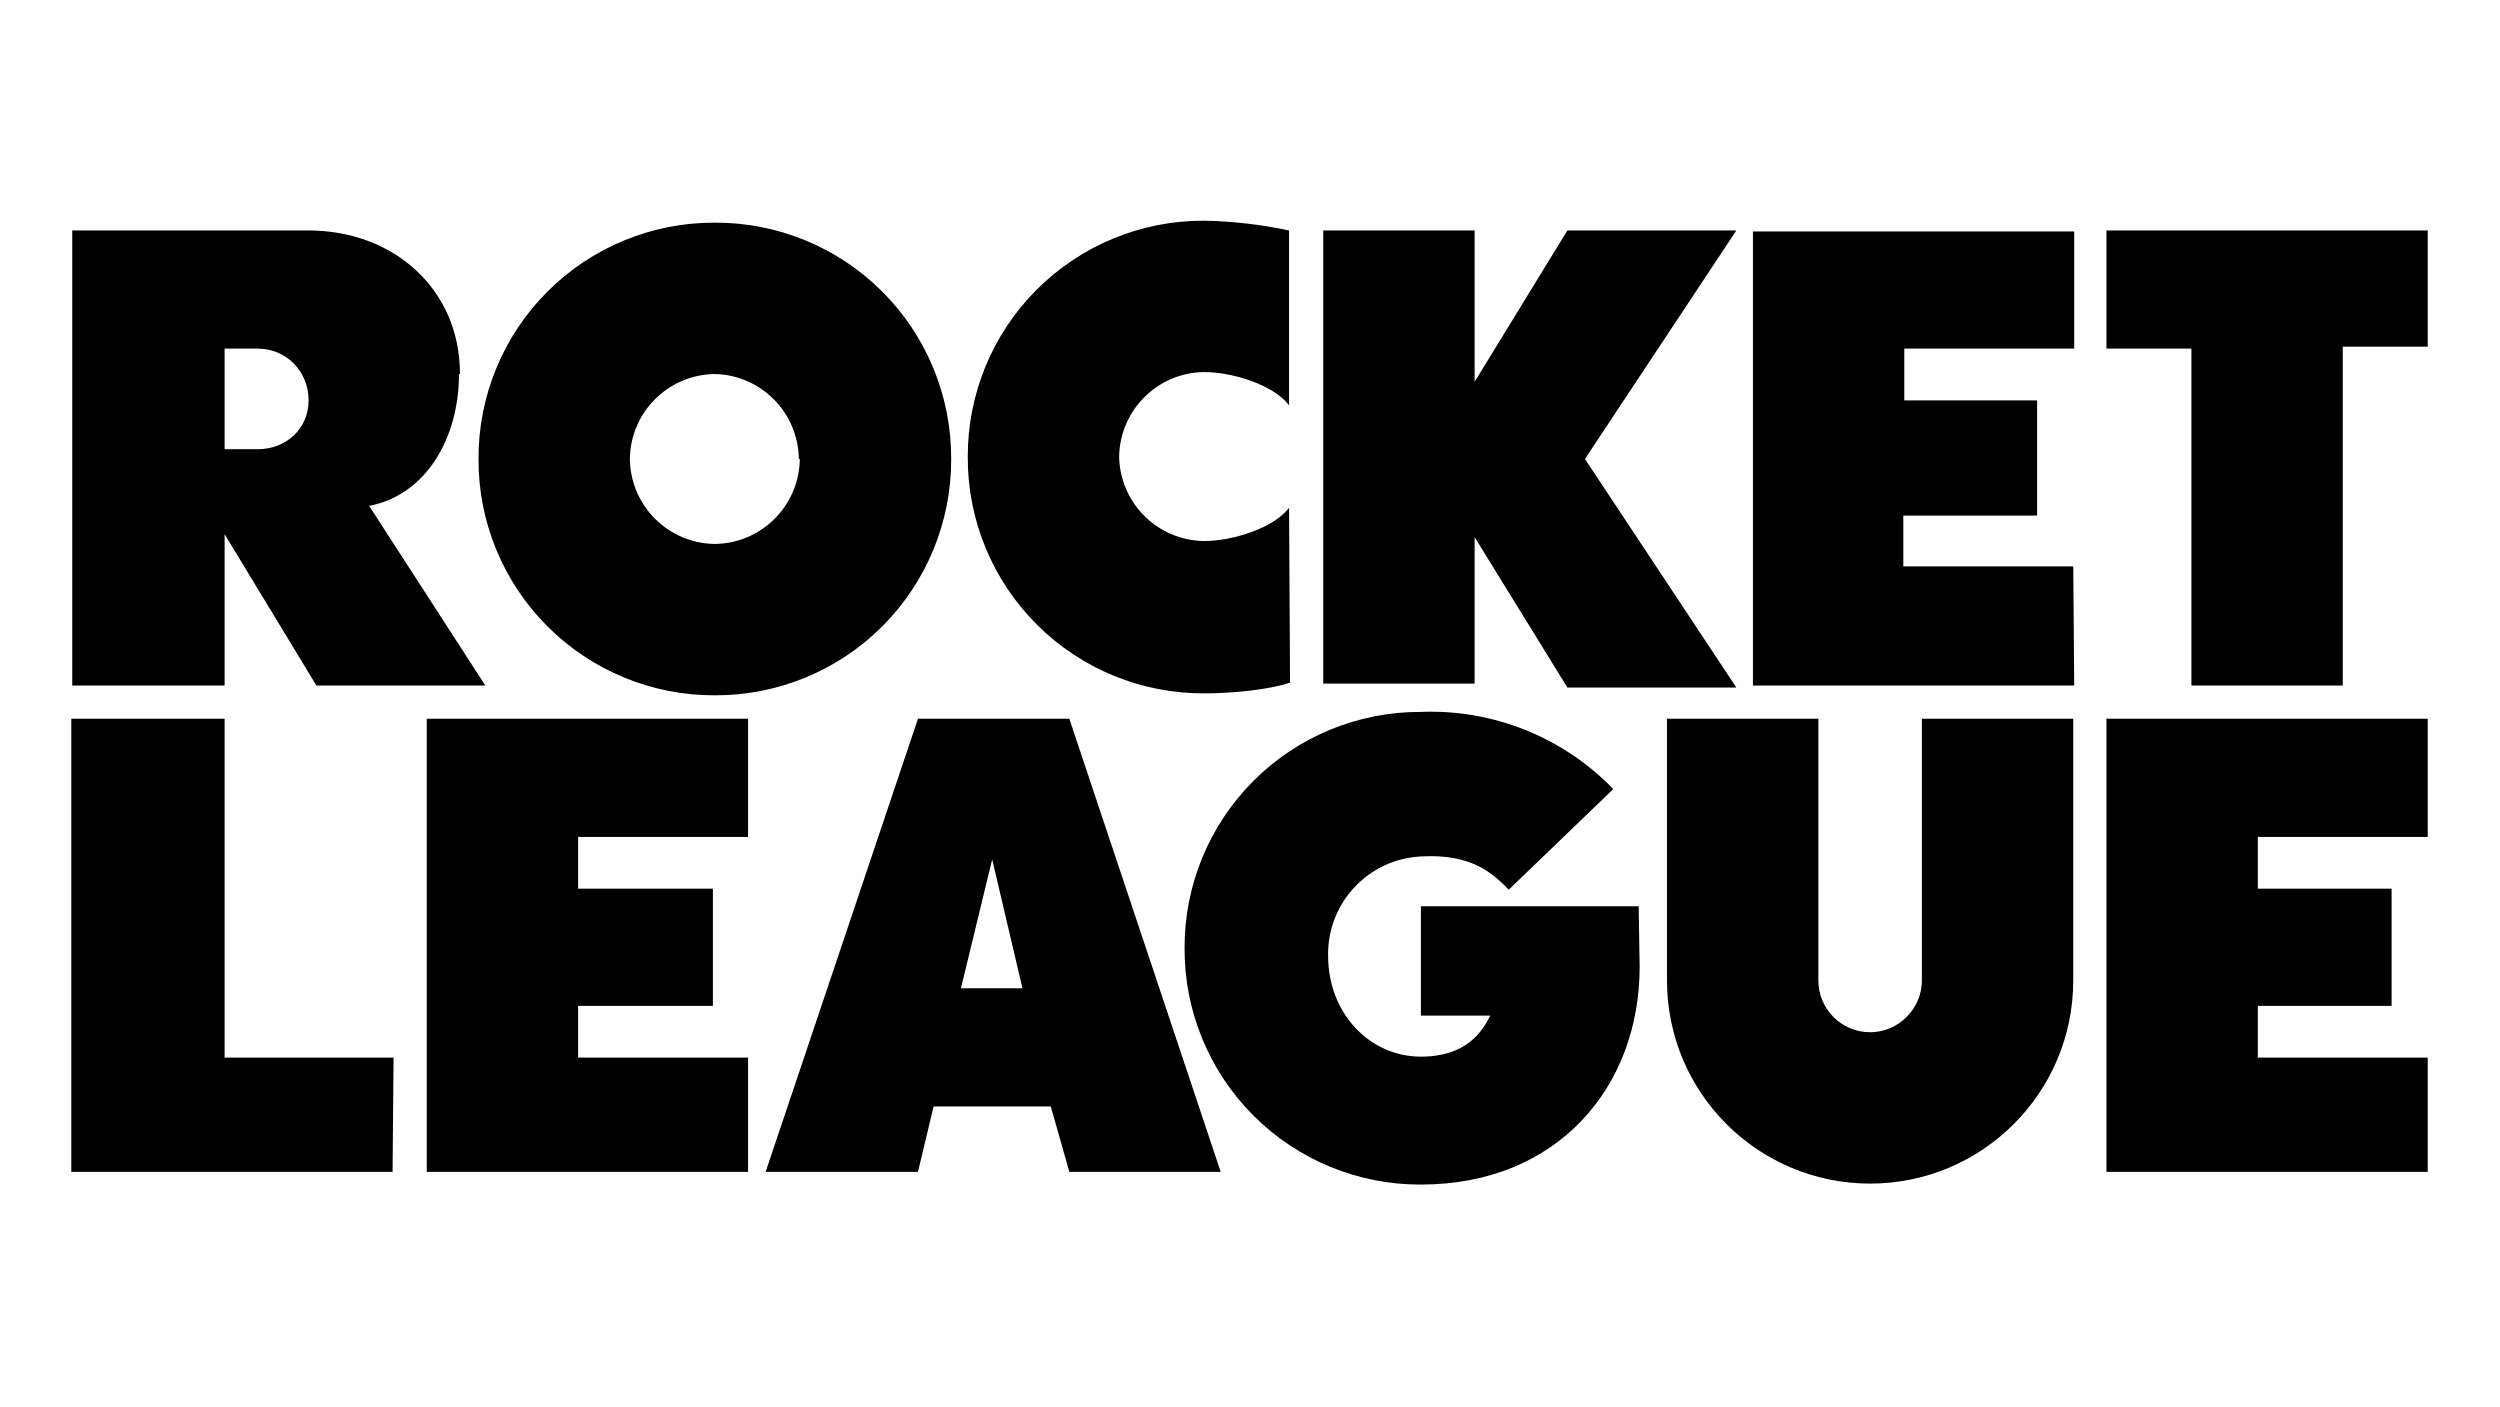
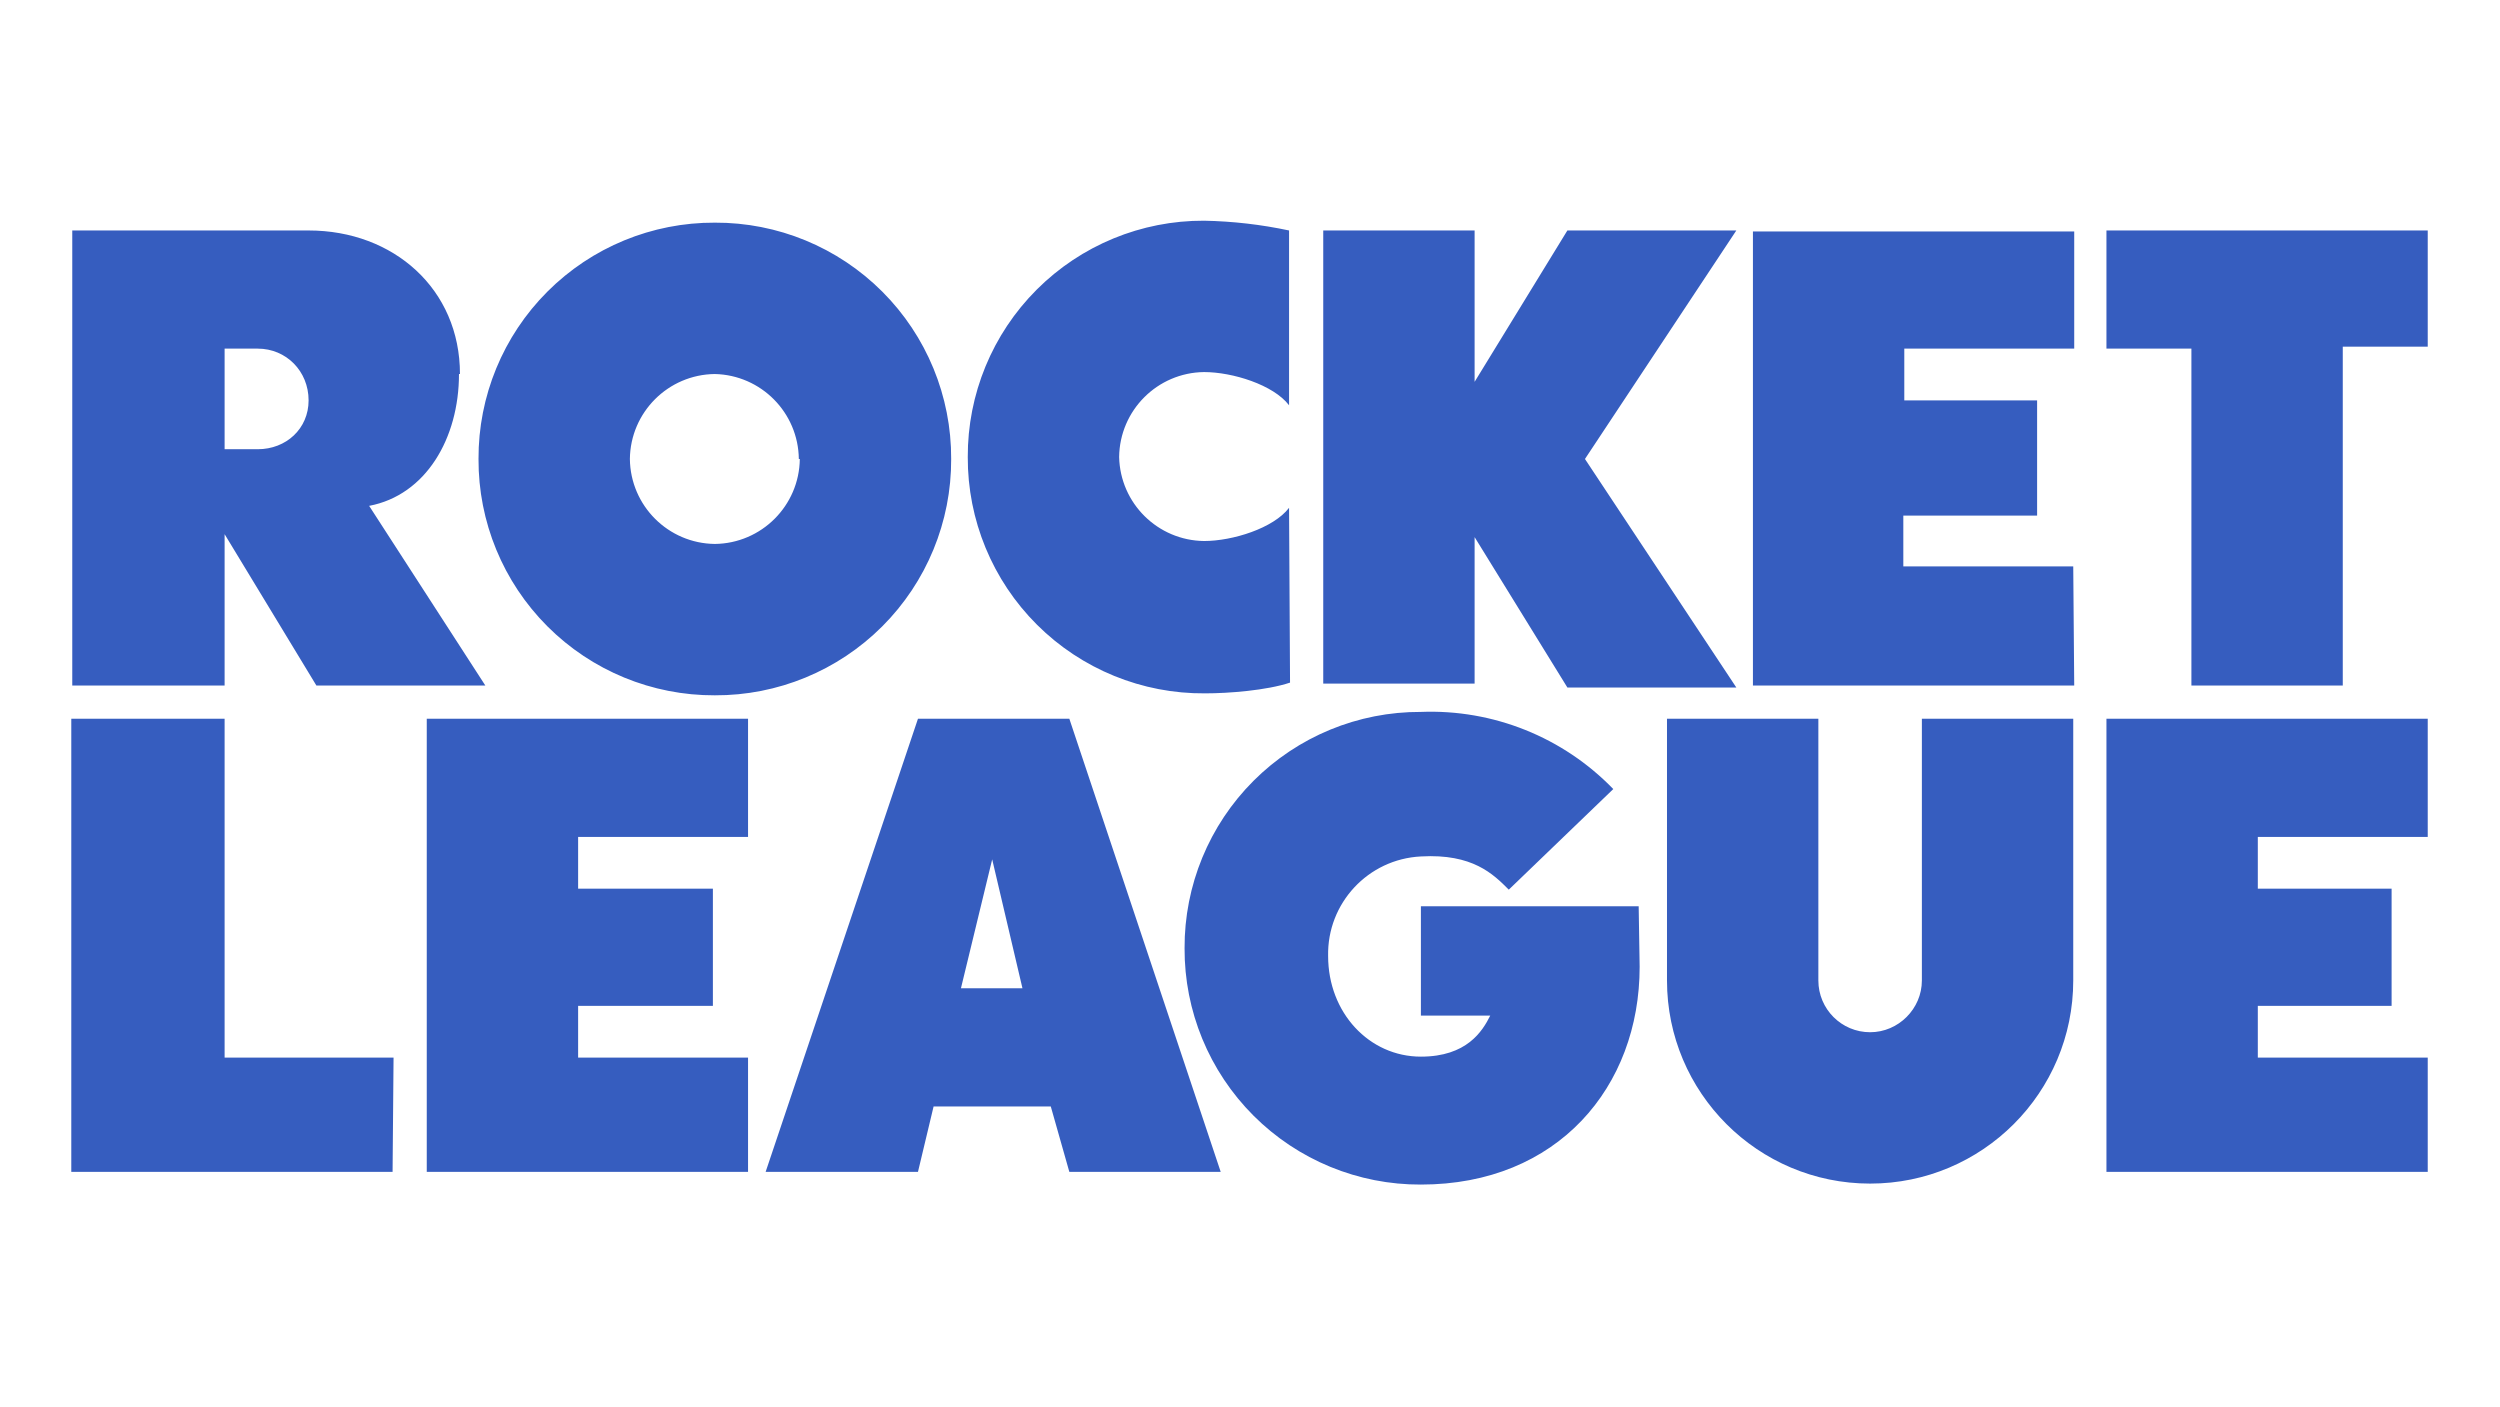
- <svg viewBox="0 0 256 144" class="svgthemed">
-   <path d="M151 70h-15.5V23.6H151v15.5l9.5-15.5h17.3L162.3 47l15.5 23.4h-17.3L151 55zm88.9-34.5h8.7V23.6h-32.9v12.1h8.7v34.5h15.5zM212.3 58h-17.4v-5.2h13.7V41H195v-5.3h17.4v-12h-32.9v46.5h32.9zm-172 50.3H23V73.6H7.3V120h32.9Zm36.3 0H59.2V103H73V91H59.2v-5.3h17.4V73.6H43.7V120h32.9zm172 0h-17.4V103h13.7V91h-13.7v-5.3h17.4V73.6h-32.9V120h32.9zM97.4 47a24.1 24.1 0 0 1-24.2 24.2A24.1 24.1 0 0 1 49 47a24.1 24.1 0 0 1 24.2-24.2A24.1 24.1 0 0 1 97.4 47zm-15.6 0a8.8 8.8 0 0 0-8.6-8.7 8.8 8.8 0 0 0-8.7 8.7 8.8 8.8 0 0 0 8.7 8.7 8.8 8.8 0 0 0 8.7-8.7zm115 53.4c0 2.9-2.4 5.3-5.3 5.3a5.3 5.3 0 0 1-5.3-5.3V73.6h-15.5v26.8a20.8 20.8 0 0 0 41.6 0V73.6h-15.5ZM132 52c-1.6 2.1-5.8 3.4-8.7 3.4a8.8 8.8 0 0 1-8.7-8.6 8.8 8.8 0 0 1 8.7-8.7c2.9 0 7.1 1.3 8.7 3.4V23.6a46 46 0 0 0-8.7-1 24.1 24.1 0 0 0-24.2 24.2A24.1 24.1 0 0 0 123.4 71c2.4 0 6.3-.3 8.7-1.1zM47 38.3c0 6.6-3.4 12.4-9.2 13.5l11.9 18.4H32.4L23 54.7v15.5H7.4V23.6h24.2c8.7 0 15.5 6 15.5 14.7zM31.6 41c0-3-2.3-5.3-5.2-5.3H23V46h3.4c2.9 0 5.2-2.1 5.2-5zm76 72.3h-12L94 120H78.4L94 73.6h15.5L125 120h-15.5zm-2.9-12.1L101.6 88l-3.2 13.2zm63.1-8.4h-22.3V104h7.1c-.8 1.6-2.4 4.2-7.1 4.2-5.3 0-9.5-4.5-9.5-10.3a10 10 0 0 1 9.5-10.2c5.3-.3 7.4 1.8 9 3.4l10.7-10.3a26 26 0 0 0-19.7-7.9 24.1 24.1 0 0 0-24.2 24.2 24.1 24.1 0 0 0 24.2 24.2c14 0 22.4-10 22.4-22.3z" />
+ <svg viewBox="0 0 256 144">
+   <path fill="#365dbf" d="M151 70h-15.5V23.6H151v15.5l9.5-15.5h17.3L162.3 47l15.5 23.4h-17.3L151 55zm88.9-34.5h8.7V23.6h-32.9v12.1h8.7v34.5h15.5zM212.3 58h-17.4v-5.2h13.7V41H195v-5.3h17.4v-12h-32.9v46.5h32.9zm-172 50.3H23V73.6H7.3V120h32.9Zm36.3 0H59.2V103H73V91H59.2v-5.3h17.4V73.6H43.7V120h32.9zm172 0h-17.4V103h13.7V91h-13.7v-5.3h17.4V73.6h-32.9V120h32.9zM97.4 47a24.1 24.1 0 0 1-24.2 24.2A24.1 24.1 0 0 1 49 47a24.1 24.1 0 0 1 24.2-24.2A24.1 24.1 0 0 1 97.4 47zm-15.6 0a8.8 8.8 0 0 0-8.6-8.7 8.8 8.8 0 0 0-8.7 8.7 8.8 8.8 0 0 0 8.7 8.7 8.8 8.8 0 0 0 8.7-8.7zm115 53.4c0 2.9-2.4 5.3-5.3 5.3a5.3 5.3 0 0 1-5.3-5.3V73.6h-15.5v26.8a20.8 20.8 0 0 0 41.6 0V73.6h-15.5ZM132 52c-1.6 2.1-5.8 3.4-8.7 3.4a8.8 8.8 0 0 1-8.7-8.6 8.8 8.8 0 0 1 8.7-8.7c2.9 0 7.1 1.3 8.7 3.4V23.6a46 46 0 0 0-8.7-1 24.1 24.1 0 0 0-24.2 24.2A24.1 24.1 0 0 0 123.4 71c2.4 0 6.3-.3 8.7-1.1zM47 38.3c0 6.6-3.4 12.4-9.2 13.5l11.9 18.4H32.4L23 54.7v15.5H7.4V23.6h24.2c8.7 0 15.5 6 15.5 14.7zM31.6 41c0-3-2.3-5.3-5.2-5.3H23V46h3.4c2.9 0 5.2-2.1 5.2-5zm76 72.3h-12L94 120H78.4L94 73.6h15.5L125 120h-15.5zm-2.9-12.1L101.6 88l-3.2 13.2zm63.1-8.4h-22.3V104h7.1c-.8 1.6-2.4 4.2-7.1 4.2-5.3 0-9.5-4.5-9.5-10.3a10 10 0 0 1 9.5-10.2c5.3-.3 7.4 1.8 9 3.4l10.7-10.3a26 26 0 0 0-19.7-7.9 24.1 24.1 0 0 0-24.2 24.2 24.1 24.1 0 0 0 24.2 24.2c14 0 22.4-10 22.4-22.3z" />
</svg>
